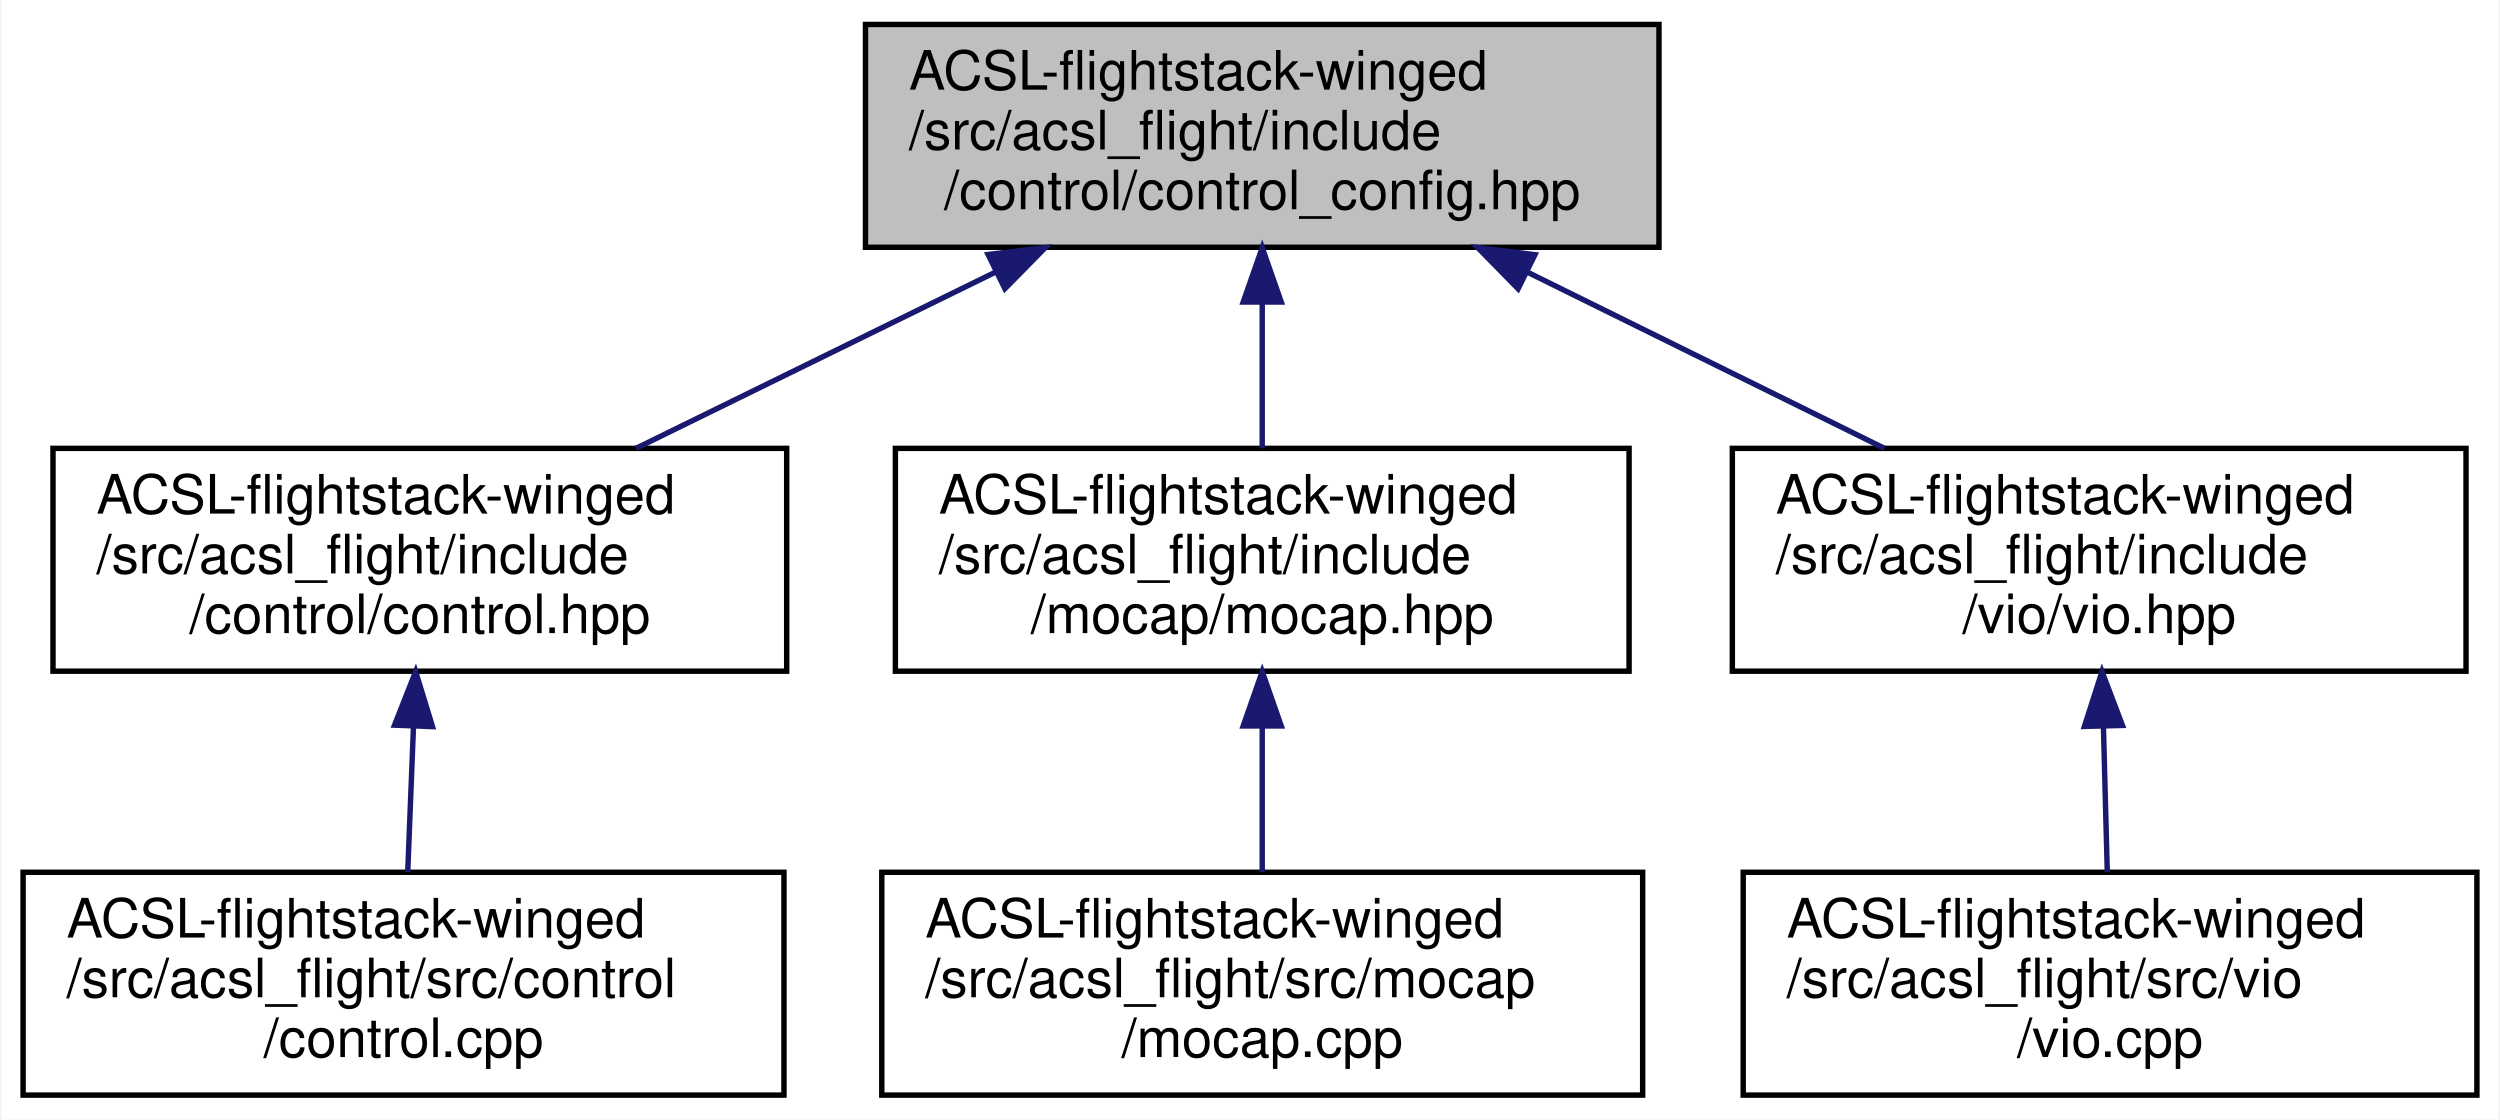
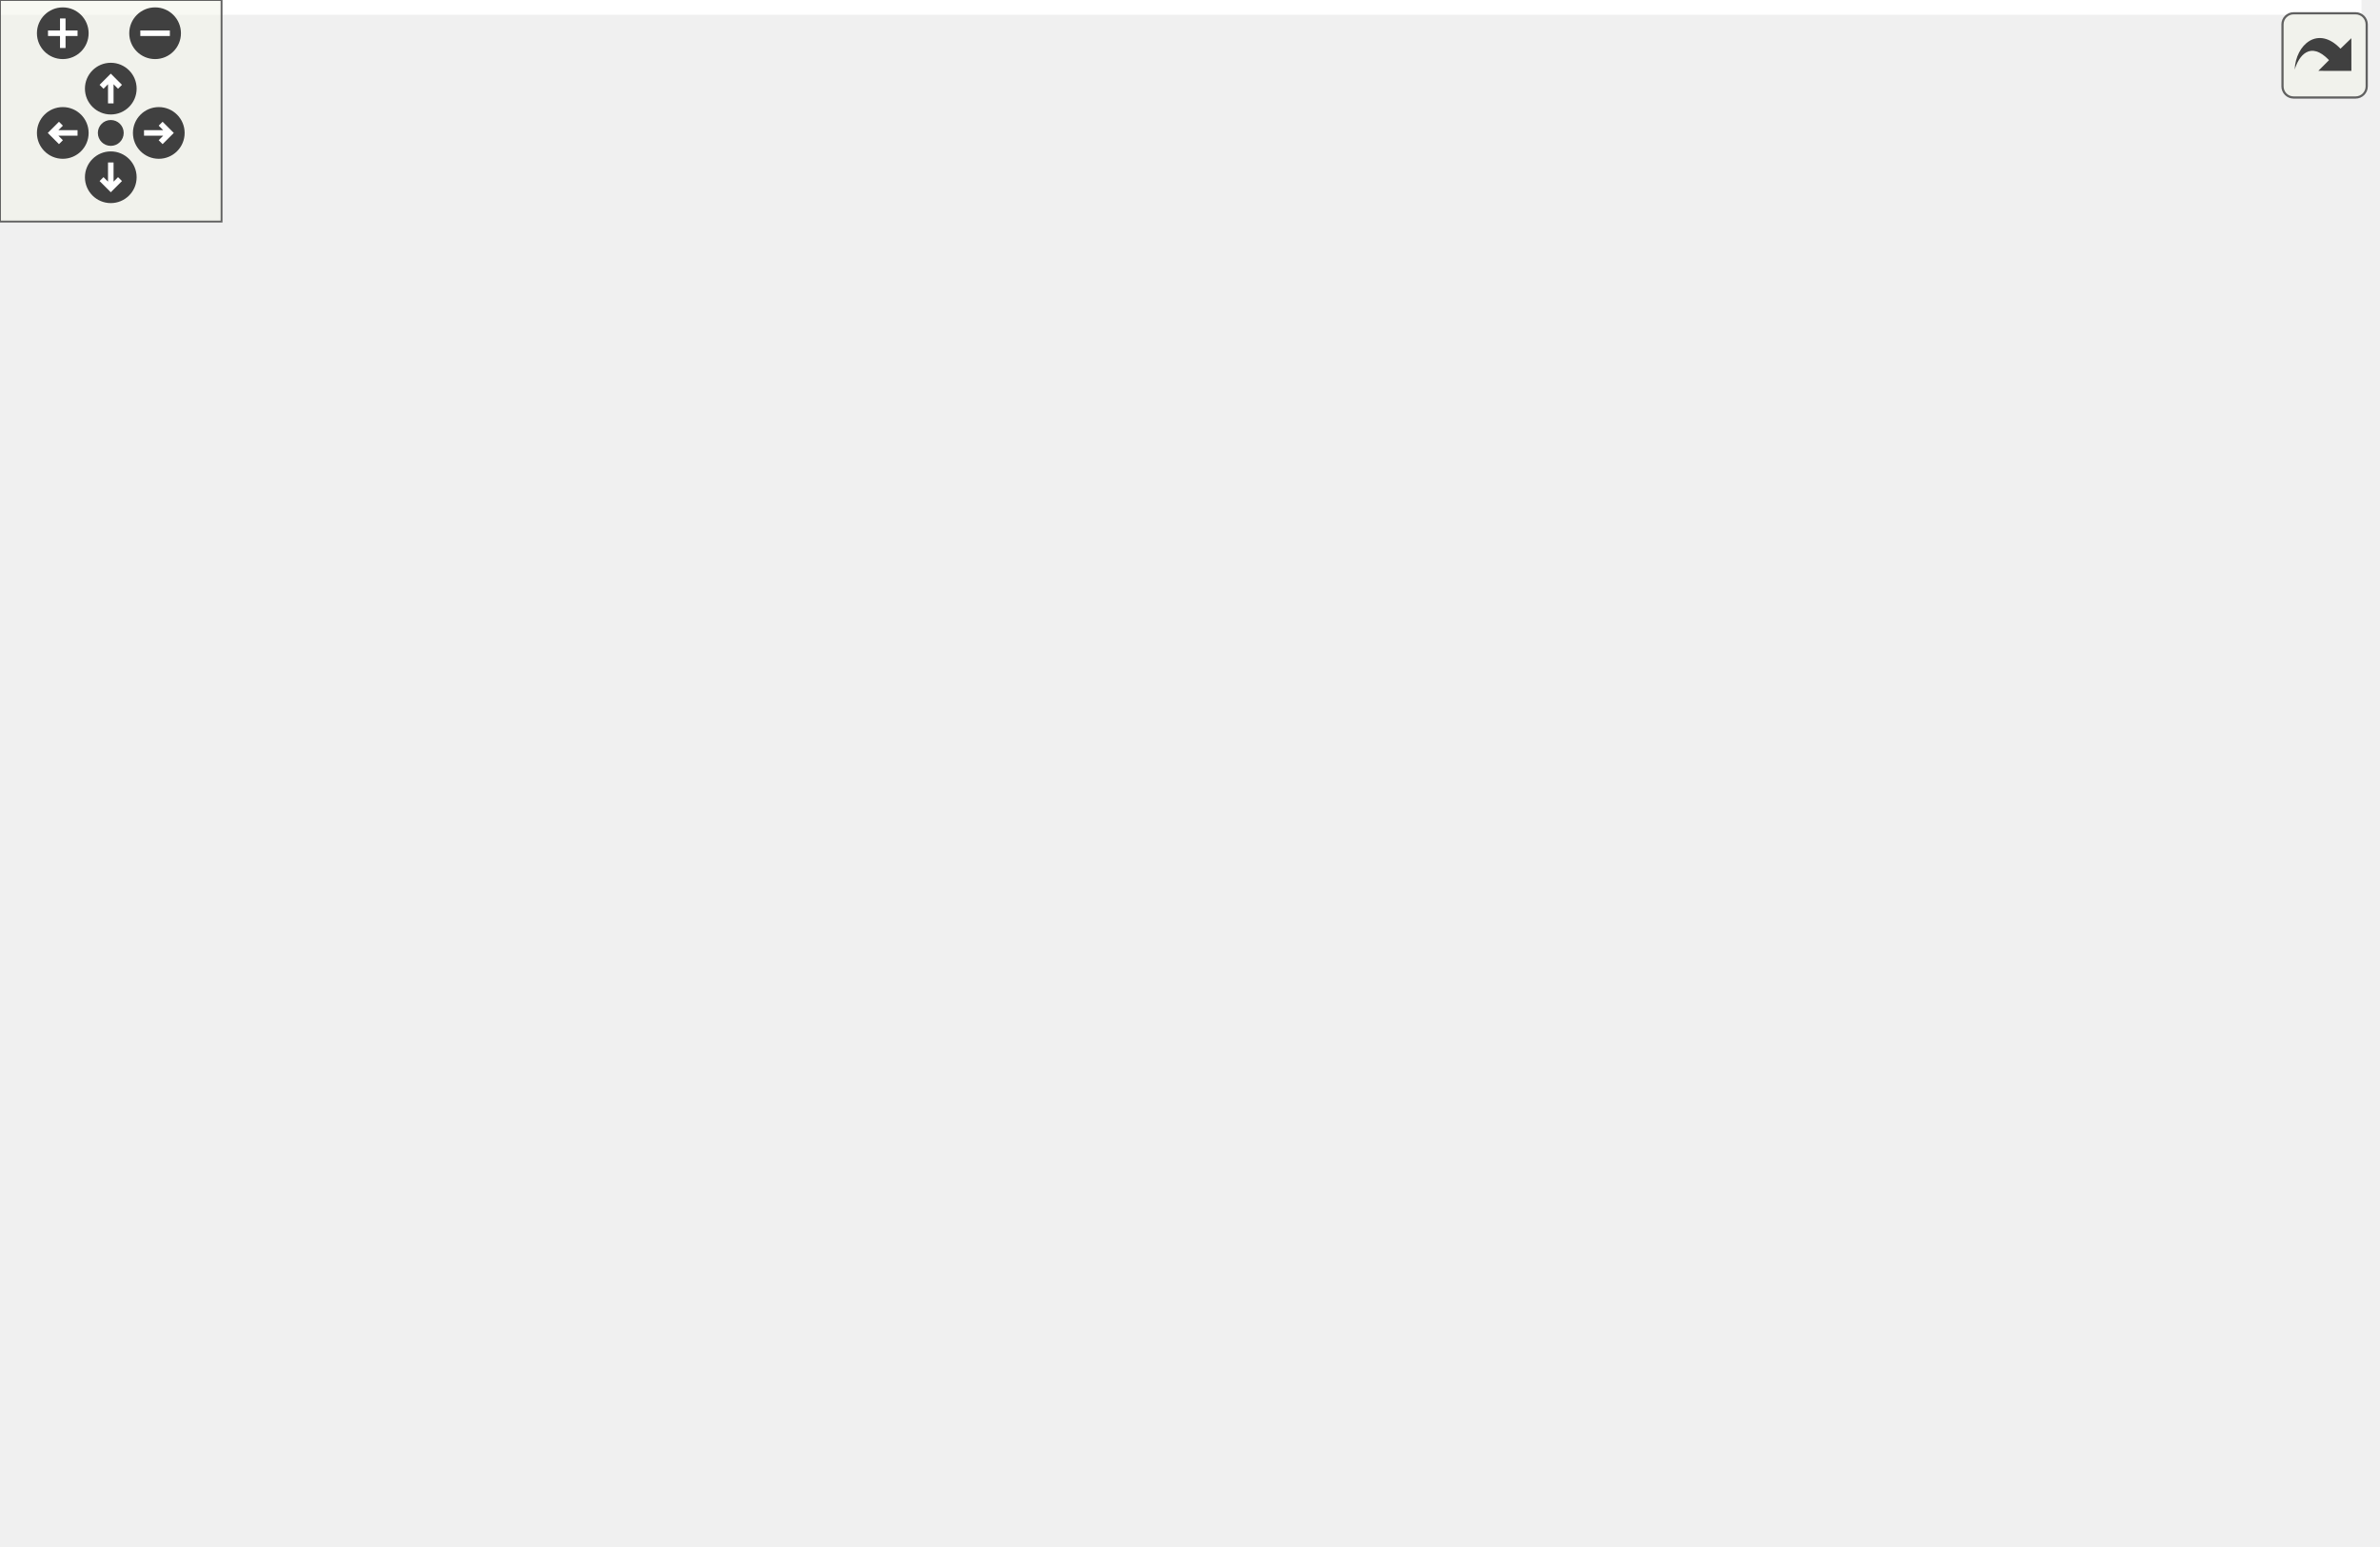
- <svg xmlns="http://www.w3.org/2000/svg" xmlns:xlink="http://www.w3.org/1999/xlink" width="460pt" height="206pt" viewBox="0.00 0.00 459.50 206.00">
-   <g id="graph0" class="graph" transform="scale(1 1) rotate(0) translate(4 202)">
-     <polygon fill="white" stroke="transparent" points="-4,4 -4,-202 455.5,-202 455.5,4 -4,4" />
-     <g id="node1" class="node">
-       <g id="a_node1">
-         <a xlink:title="Just a header file for configuring which platform and controller to pick during compilation.">
-           <polygon fill="#bfbfbf" stroke="black" points="155,-156.5 155,-197.5 301,-197.5 301,-156.5 155,-156.5" />
-           <text text-anchor="start" x="163" y="-185.5" font-family="Helvetica,sans-Serif" font-size="10.00">ACSL-flightstack-winged</text>
-           <text text-anchor="start" x="163" y="-174.5" font-family="Helvetica,sans-Serif" font-size="10.00">/src/acsl_flight/include</text>
-           <text text-anchor="middle" x="228" y="-163.5" font-family="Helvetica,sans-Serif" font-size="10.00">/control/control_config.hpp</text>
-         </a>
-       </g>
-     </g>
-     <g id="node2" class="node">
-       <g id="a_node2">
-         <a xlink:href="control_8hpp.html" target="_top" xlink:title="Class declaration for computing and publishing the control.">
-           <polygon fill="white" stroke="black" points="5.5,-78.5 5.5,-119.5 140.5,-119.5 140.5,-78.5 5.5,-78.5" />
-           <text text-anchor="start" x="13.5" y="-107.5" font-family="Helvetica,sans-Serif" font-size="10.00">ACSL-flightstack-winged</text>
-           <text text-anchor="start" x="13.5" y="-96.5" font-family="Helvetica,sans-Serif" font-size="10.00">/src/acsl_flight/include</text>
-           <text text-anchor="middle" x="73" y="-85.5" font-family="Helvetica,sans-Serif" font-size="10.00">/control/control.hpp</text>
-         </a>
-       </g>
-     </g>
-     <g id="edge1" class="edge">
-       <path fill="none" stroke="midnightblue" d="M178.87,-151.91C157.55,-141.46 132.92,-129.38 112.78,-119.51" />
-       <polygon fill="midnightblue" stroke="midnightblue" points="177.56,-155.17 188.08,-156.43 180.65,-148.88 177.56,-155.17" />
-     </g>
-     <g id="node4" class="node">
-       <g id="a_node4">
-         <a xlink:href="mocap_8hpp.html" target="_top" xlink:title="Class declaration for UDP socket as a lifecycle node.">
-           <polygon fill="white" stroke="black" points="160.5,-78.5 160.5,-119.5 295.5,-119.5 295.5,-78.5 160.5,-78.5" />
-           <text text-anchor="start" x="168.5" y="-107.5" font-family="Helvetica,sans-Serif" font-size="10.00">ACSL-flightstack-winged</text>
-           <text text-anchor="start" x="168.5" y="-96.5" font-family="Helvetica,sans-Serif" font-size="10.00">/src/acsl_flight/include</text>
-           <text text-anchor="middle" x="228" y="-85.5" font-family="Helvetica,sans-Serif" font-size="10.00">/mocap/mocap.hpp</text>
-         </a>
-       </g>
-     </g>
-     <g id="edge3" class="edge">
-       <path fill="none" stroke="midnightblue" d="M228,-146.3C228,-137.3 228,-127.65 228,-119.51" />
-       <polygon fill="midnightblue" stroke="midnightblue" points="224.5,-146.43 228,-156.43 231.5,-146.43 224.5,-146.43" />
-     </g>
-     <g id="node6" class="node">
-       <g id="a_node6">
-         <a xlink:href="vio_8hpp.html" target="_top" xlink:title="Class decleration for Intel Realsense T265 tracking camera as a lifecycle node.">
-           <polygon fill="white" stroke="black" points="314.5,-78.5 314.5,-119.5 449.5,-119.5 449.5,-78.5 314.5,-78.5" />
-           <text text-anchor="start" x="322.5" y="-107.5" font-family="Helvetica,sans-Serif" font-size="10.00">ACSL-flightstack-winged</text>
-           <text text-anchor="start" x="322.5" y="-96.5" font-family="Helvetica,sans-Serif" font-size="10.00">/src/acsl_flight/include</text>
-           <text text-anchor="middle" x="382" y="-85.5" font-family="Helvetica,sans-Serif" font-size="10.00">/vio/vio.hpp</text>
-         </a>
-       </g>
-     </g>
-     <g id="edge5" class="edge">
-       <path fill="none" stroke="midnightblue" d="M276.82,-151.91C297.99,-141.46 322.47,-129.38 342.48,-119.51" />
-       <polygon fill="midnightblue" stroke="midnightblue" points="275.08,-148.86 267.66,-156.43 278.18,-155.14 275.08,-148.86" />
-     </g>
-     <g id="node3" class="node">
-       <g id="a_node3">
-         <a xlink:href="control_8cpp.html" target="_top" xlink:title="Control node definition. Runs all the control algorithms. Adds as a hub for all the control actions.">
-           <polygon fill="white" stroke="black" points="0,-0.5 0,-41.5 140,-41.5 140,-0.5 0,-0.5" />
-           <text text-anchor="start" x="8" y="-29.5" font-family="Helvetica,sans-Serif" font-size="10.00">ACSL-flightstack-winged</text>
-           <text text-anchor="start" x="8" y="-18.5" font-family="Helvetica,sans-Serif" font-size="10.00">/src/acsl_flight/src/control</text>
-           <text text-anchor="middle" x="70" y="-7.5" font-family="Helvetica,sans-Serif" font-size="10.00">/control.cpp</text>
-         </a>
-       </g>
-     </g>
-     <g id="edge2" class="edge">
-       <path fill="none" stroke="midnightblue" d="M71.83,-68.3C71.47,-59.3 71.09,-49.65 70.77,-41.51" />
-       <polygon fill="midnightblue" stroke="midnightblue" points="68.34,-68.57 72.23,-78.43 75.33,-68.3 68.34,-68.57" />
-     </g>
-     <g id="node5" class="node">
-       <g id="a_node5">
-         <a xlink:href="mocap_8cpp.html" target="_top" xlink:title="Node definition for UDP socket as a lifecycle node.">
-           <polygon fill="white" stroke="black" points="158,-0.5 158,-41.5 298,-41.5 298,-0.5 158,-0.5" />
-           <text text-anchor="start" x="166" y="-29.5" font-family="Helvetica,sans-Serif" font-size="10.00">ACSL-flightstack-winged</text>
-           <text text-anchor="start" x="166" y="-18.5" font-family="Helvetica,sans-Serif" font-size="10.00">/src/acsl_flight/src/mocap</text>
-           <text text-anchor="middle" x="228" y="-7.5" font-family="Helvetica,sans-Serif" font-size="10.00">/mocap.cpp</text>
-         </a>
-       </g>
-     </g>
-     <g id="edge4" class="edge">
-       <path fill="none" stroke="midnightblue" d="M228,-68.3C228,-59.3 228,-49.65 228,-41.51" />
-       <polygon fill="midnightblue" stroke="midnightblue" points="224.5,-68.43 228,-78.43 231.5,-68.43 224.5,-68.43" />
-     </g>
-     <g id="node7" class="node">
-       <g id="a_node7">
-         <a xlink:href="vio_8cpp.html" target="_top" xlink:title="Node definition for Intel Realsense T265 tracking camera as a lifecycle node.">
-           <polygon fill="white" stroke="black" points="316.5,-0.5 316.5,-41.5 451.5,-41.5 451.5,-0.5 316.5,-0.5" />
-           <text text-anchor="start" x="324.5" y="-29.5" font-family="Helvetica,sans-Serif" font-size="10.00">ACSL-flightstack-winged</text>
-           <text text-anchor="start" x="324.5" y="-18.5" font-family="Helvetica,sans-Serif" font-size="10.00">/src/acsl_flight/src/vio</text>
-           <text text-anchor="middle" x="384" y="-7.5" font-family="Helvetica,sans-Serif" font-size="10.00">/vio.cpp</text>
-         </a>
-       </g>
-     </g>
-     <g id="edge6" class="edge">
-       <path fill="none" stroke="midnightblue" d="M382.78,-68.3C383.02,-59.3 383.27,-49.65 383.49,-41.51" />
-       <polygon fill="midnightblue" stroke="midnightblue" points="379.28,-68.34 382.52,-78.43 386.28,-68.52 379.28,-68.34" />
+ <svg xmlns="http://www.w3.org/2000/svg" xmlns:xlink="http://www.w3.org/1999/xlink" id="main" version="1.1" xml:space="preserve">
+   <style type="text/css">
+ .edge:hover path { stroke: red; }
+ .edge:hover polygon { stroke: red; fill: red; }
+ </style>
+   <defs>
+     <circle id="rim" cx="0" cy="0" r="7" />
+     <circle id="rim2" cx="0" cy="0" r="3.5" />
+     <g id="zoomPlus">
+       <use xlink:href="#rim" fill="#404040">
+         <set attributeName="fill" to="#808080" begin="zoomplus.mouseover" end="zoomplus.mouseout" />
+       </use>
+       <path d="M-4,0h8M0,-4v8" fill="none" stroke="white" stroke-width="1.5" pointer-events="none" />
+     </g>
+     <g id="zoomMin">
+       <use xlink:href="#rim" fill="#404040">
+         <set attributeName="fill" to="#808080" begin="zoomminus.mouseover" end="zoomminus.mouseout" />
+       </use>
+       <path d="M-4,0h8" fill="none" stroke="white" stroke-width="1.5" pointer-events="none" />
+     </g>
+     <g id="dirArrow">
+       <path fill="none" stroke="white" stroke-width="1.5" d="M0,-3.0v7 M-2.5,-0.5L0,-3.0L2.5,-0.5" />
+     </g>
+     <g id="resetDef">
+       <use xlink:href="#rim2" fill="#404040">
+         <set attributeName="fill" to="#808080" begin="reset.mouseover" end="reset.mouseout" />
+       </use>
+     </g>
+   </defs>
+   <svg id="graph" class="graph">
+     <g id="viewport">
+       <polygon fill="white" stroke="transparent" points="-4,4 -4,-358 639.5,-358 639.5,4 -4,4" />
+       <g id="node1" class="node">
+         <g id="a_node1">
+           <a xlink:title="Just a header file for configuring which platform and controller to pick during compilation.">
+             <polygon fill="#bfbfbf" stroke="black" points="253,-312.5 253,-353.5 399,-353.5 399,-312.5 253,-312.5" />
+             <text text-anchor="start" x="261" y="-341.5" font-family="Helvetica,sans-Serif" font-size="10.00">ACSL-flightstack-winged</text>
+             <text text-anchor="start" x="261" y="-330.5" font-family="Helvetica,sans-Serif" font-size="10.00">/src/acsl_flight/include</text>
+             <text text-anchor="middle" x="326" y="-319.5" font-family="Helvetica,sans-Serif" font-size="10.00">/control/control_config.hpp</text>
+           </a>
+         </g>
+       </g>
+       <g id="node2" class="node">
+         <g id="a_node2">
+           <a xlink:href="control_8hpp.html" target="_top" xlink:title="Class declaration for computing and publishing the control.">
+             <polygon fill="white" stroke="black" points="114.5,-234.5 114.5,-275.5 249.5,-275.5 249.5,-234.5 114.5,-234.5" />
+             <text text-anchor="start" x="122.5" y="-263.5" font-family="Helvetica,sans-Serif" font-size="10.00">ACSL-flightstack-winged</text>
+             <text text-anchor="start" x="122.5" y="-252.5" font-family="Helvetica,sans-Serif" font-size="10.00">/src/acsl_flight/include</text>
+             <text text-anchor="middle" x="182" y="-241.5" font-family="Helvetica,sans-Serif" font-size="10.00">/control/control.hpp</text>
+           </a>
+         </g>
+       </g>
+       <g id="edge1" class="edge">
+         <path fill="none" stroke="midnightblue" d="M279.82,-307.63C260.14,-297.24 237.5,-285.29 218.96,-275.51" />
+         <polygon fill="midnightblue" stroke="midnightblue" points="278.44,-310.86 288.92,-312.43 281.71,-304.67 278.44,-310.86" />
+       </g>
+       <g id="node3" class="node">
+         <g id="a_node3">
+           <a xlink:href="flight__bridge_8hpp.html" target="_top" xlink:title="Utilities for multithreading.">
+             <polygon fill="white" stroke="black" points="158.5,-156.5 158.5,-197.5 323.5,-197.5 323.5,-156.5 158.5,-156.5" />
+             <text text-anchor="start" x="166.5" y="-185.5" font-family="Helvetica,sans-Serif" font-size="10.00">ACSL-flightstack-winged</text>
+             <text text-anchor="start" x="166.5" y="-174.5" font-family="Helvetica,sans-Serif" font-size="10.00">/src/acsl_flight/include</text>
+             <text text-anchor="middle" x="241" y="-163.5" font-family="Helvetica,sans-Serif" font-size="10.00">/flight_bridge/flight_bridge.hpp</text>
+           </a>
+         </g>
+       </g>
+       <g id="edge8" class="edge">
+         <path fill="none" stroke="midnightblue" d="M310.31,-303.56C293.35,-272.85 266.78,-224.71 251.95,-197.83" />
+         <polygon fill="midnightblue" stroke="midnightblue" points="307.34,-305.43 315.23,-312.5 313.47,-302.05 307.34,-305.43" />
+       </g>
+       <g id="node8" class="node">
+         <g id="a_node8">
+           <a xlink:href="mocap_8hpp.html" target="_top" xlink:title="Class declaration for UDP socket as a lifecycle node.">
+             <polygon fill="white" stroke="black" points="306.5,-234.5 306.5,-275.5 441.5,-275.5 441.5,-234.5 306.5,-234.5" />
+             <text text-anchor="start" x="314.5" y="-263.5" font-family="Helvetica,sans-Serif" font-size="10.00">ACSL-flightstack-winged</text>
+             <text text-anchor="start" x="314.5" y="-252.5" font-family="Helvetica,sans-Serif" font-size="10.00">/src/acsl_flight/include</text>
+             <text text-anchor="middle" x="374" y="-241.5" font-family="Helvetica,sans-Serif" font-size="10.00">/mocap/mocap.hpp</text>
+           </a>
+         </g>
+       </g>
+       <g id="edge9" class="edge">
+         <path fill="none" stroke="midnightblue" d="M343.84,-303.76C349.78,-294.35 356.26,-284.1 361.68,-275.51" />
+         <polygon fill="midnightblue" stroke="midnightblue" points="340.74,-302.1 338.36,-312.43 346.66,-305.84 340.74,-302.1" />
+       </g>
+       <g id="node10" class="node">
+         <g id="a_node10">
+           <a xlink:href="vio_8hpp.html" target="_top" xlink:title="Class decleration for Intel Realsense T265 tracking camera as a lifecycle node.">
+             <polygon fill="white" stroke="black" points="459.5,-234.5 459.5,-275.5 594.5,-275.5 594.5,-234.5 459.5,-234.5" />
+             <text text-anchor="start" x="467.5" y="-263.5" font-family="Helvetica,sans-Serif" font-size="10.00">ACSL-flightstack-winged</text>
+             <text text-anchor="start" x="467.5" y="-252.5" font-family="Helvetica,sans-Serif" font-size="10.00">/src/acsl_flight/include</text>
+             <text text-anchor="middle" x="527" y="-241.5" font-family="Helvetica,sans-Serif" font-size="10.00">/vio/vio.hpp</text>
+           </a>
+         </g>
+       </g>
+       <g id="edge12" class="edge">
+         <path fill="none" stroke="midnightblue" d="M387.13,-308.89C415.34,-298.22 448.48,-285.69 475.41,-275.51" />
+         <polygon fill="midnightblue" stroke="midnightblue" points="385.88,-305.62 377.76,-312.43 388.35,-312.17 385.88,-305.62" />
+       </g>
+       <g id="edge2" class="edge">
+         <path fill="none" stroke="midnightblue" d="M197.16,-226.05C204.11,-216.57 212.36,-206.18 219.88,-197.51" />
+         <polygon fill="midnightblue" stroke="midnightblue" points="194.15,-224.25 191.21,-234.43 199.85,-228.31 194.15,-224.25" />
+       </g>
+       <g id="node7" class="node">
+         <g id="a_node7">
+           <a xlink:href="control_8cpp.html" target="_top" xlink:title="Control node definition. Runs all the control algorithms. Adds as a hub for all the control actions.">
+             <polygon fill="white" stroke="black" points="0,-156.5 0,-197.5 140,-197.5 140,-156.5 0,-156.5" />
+             <text text-anchor="start" x="8" y="-185.5" font-family="Helvetica,sans-Serif" font-size="10.00">ACSL-flightstack-winged</text>
+             <text text-anchor="start" x="8" y="-174.5" font-family="Helvetica,sans-Serif" font-size="10.00">/src/acsl_flight/src/control</text>
+             <text text-anchor="middle" x="70" y="-163.5" font-family="Helvetica,sans-Serif" font-size="10.00">/control.cpp</text>
+           </a>
+         </g>
+       </g>
+       <g id="edge7" class="edge">
+         <path fill="none" stroke="midnightblue" d="M144.62,-228.64C129.66,-218.49 112.71,-206.98 98.75,-197.51" />
+         <polygon fill="midnightblue" stroke="midnightblue" points="142.92,-231.71 153.16,-234.43 146.85,-225.92 142.92,-231.71" />
+       </g>
+       <g id="edge3" class="edge">
+         <path fill="none" stroke="midnightblue" d="M225.89,-205.88C218.95,-215.36 210.71,-225.74 203.18,-234.43" />
+         <polygon fill="midnightblue" stroke="midnightblue" points="228.9,-207.68 231.84,-197.51 223.19,-203.63 228.9,-207.68" />
+       </g>
+       <g id="node4" class="node">
+         <g id="a_node4">
+           <a xlink:href="flight__main_8hpp.html" target="_top" xlink:title="Header file for the main function that just sources all the other header files.">
+             <polygon fill="white" stroke="black" points="83.5,-78.5 83.5,-119.5 236.5,-119.5 236.5,-78.5 83.5,-78.5" />
+             <text text-anchor="start" x="91.5" y="-107.5" font-family="Helvetica,sans-Serif" font-size="10.00">ACSL-flightstack-winged</text>
+             <text text-anchor="start" x="91.5" y="-96.5" font-family="Helvetica,sans-Serif" font-size="10.00">/src/acsl_flight/include</text>
+             <text text-anchor="middle" x="160" y="-85.5" font-family="Helvetica,sans-Serif" font-size="10.00">/flight_main/flight_main.hpp</text>
+           </a>
+         </g>
+       </g>
+       <g id="edge4" class="edge">
+         <path fill="none" stroke="midnightblue" d="M212.75,-149.49C202.24,-139.63 190.51,-128.63 180.79,-119.51" />
+         <polygon fill="midnightblue" stroke="midnightblue" points="210.45,-152.14 220.14,-156.43 215.24,-147.03 210.45,-152.14" />
+       </g>
+       <g id="node6" class="node">
+         <g id="a_node6">
+           <a xlink:href="flight__bridge_8cpp.html" target="_top" xlink:title="Utlities for multithreading.">
+             <polygon fill="white" stroke="black" points="254.5,-78.5 254.5,-119.5 391.5,-119.5 391.5,-78.5 254.5,-78.5" />
+             <text text-anchor="start" x="262.5" y="-107.5" font-family="Helvetica,sans-Serif" font-size="10.00">ACSL-flightstack-winged</text>
+             <text text-anchor="start" x="262.5" y="-96.5" font-family="Helvetica,sans-Serif" font-size="10.00">/src/acsl_flight/src/flight</text>
+             <text text-anchor="middle" x="323" y="-85.5" font-family="Helvetica,sans-Serif" font-size="10.00">_bridge/flight_bridge.cpp</text>
+           </a>
+         </g>
+       </g>
+       <g id="edge6" class="edge">
+         <path fill="none" stroke="midnightblue" d="M269.6,-149.49C280.24,-139.63 292.11,-128.63 301.95,-119.51" />
+         <polygon fill="midnightblue" stroke="midnightblue" points="267.07,-147.06 262.12,-156.43 271.83,-152.2 267.07,-147.06" />
+       </g>
+       <g id="node5" class="node">
+         <g id="a_node5">
+           <a xlink:href="flight__main_8cpp.html" target="_top" xlink:title="Main function to initiate ROS2.">
+             <polygon fill="white" stroke="black" points="92.5,-0.5 92.5,-41.5 227.5,-41.5 227.5,-0.5 92.5,-0.5" />
+             <text text-anchor="start" x="100.5" y="-29.5" font-family="Helvetica,sans-Serif" font-size="10.00">ACSL-flightstack-winged</text>
+             <text text-anchor="start" x="100.5" y="-18.5" font-family="Helvetica,sans-Serif" font-size="10.00">/src/acsl_flight/src/flight</text>
+             <text text-anchor="middle" x="160" y="-7.5" font-family="Helvetica,sans-Serif" font-size="10.00">_main/flight_main.cpp</text>
+           </a>
+         </g>
+       </g>
+       <g id="edge5" class="edge">
+         <path fill="none" stroke="midnightblue" d="M160,-68.3C160,-59.3 160,-49.65 160,-41.51" />
+         <polygon fill="midnightblue" stroke="midnightblue" points="156.5,-68.43 160,-78.43 163.5,-68.43 156.5,-68.43" />
+       </g>
+       <g id="edge10" class="edge">
+         <path fill="none" stroke="midnightblue" d="M330.61,-229.2C312.61,-218.92 292.03,-207.16 275.13,-197.51" />
+         <polygon fill="midnightblue" stroke="midnightblue" points="329.33,-232.51 339.75,-234.43 332.8,-226.43 329.33,-232.51" />
+       </g>
+       <g id="node9" class="node">
+         <g id="a_node9">
+           <a xlink:href="mocap_8cpp.html" target="_top" xlink:title="Node definition for UDP socket as a lifecycle node.">
+             <polygon fill="white" stroke="black" points="342,-156.5 342,-197.5 482,-197.5 482,-156.5 342,-156.5" />
+             <text text-anchor="start" x="350" y="-185.5" font-family="Helvetica,sans-Serif" font-size="10.00">ACSL-flightstack-winged</text>
+             <text text-anchor="start" x="350" y="-174.5" font-family="Helvetica,sans-Serif" font-size="10.00">/src/acsl_flight/src/mocap</text>
+             <text text-anchor="middle" x="412" y="-163.5" font-family="Helvetica,sans-Serif" font-size="10.00">/mocap.cpp</text>
+           </a>
+         </g>
+       </g>
+       <g id="edge11" class="edge">
+         <path fill="none" stroke="midnightblue" d="M388.27,-225.47C392.93,-216.14 398,-206.01 402.25,-197.51" />
+         <polygon fill="midnightblue" stroke="midnightblue" points="385.13,-223.92 383.79,-234.43 391.39,-227.05 385.13,-223.92" />
+       </g>
+       <g id="edge13" class="edge">
+         <path fill="none" stroke="midnightblue" d="M449.33,-233.36C407.37,-222.21 355.86,-208.52 314.56,-197.55" />
+         <polygon fill="midnightblue" stroke="midnightblue" points="448.66,-236.8 459.22,-235.99 450.46,-230.04 448.66,-236.8" />
+       </g>
+       <g id="node11" class="node">
+         <g id="a_node11">
+           <a xlink:href="vio_8cpp.html" target="_top" xlink:title="Node definition for Intel Realsense T265 tracking camera as a lifecycle node.">
+             <polygon fill="white" stroke="black" points="500.5,-156.5 500.5,-197.5 635.5,-197.5 635.5,-156.5 500.5,-156.5" />
+             <text text-anchor="start" x="508.5" y="-185.5" font-family="Helvetica,sans-Serif" font-size="10.00">ACSL-flightstack-winged</text>
+             <text text-anchor="start" x="508.5" y="-174.5" font-family="Helvetica,sans-Serif" font-size="10.00">/src/acsl_flight/src/vio</text>
+             <text text-anchor="middle" x="568" y="-163.5" font-family="Helvetica,sans-Serif" font-size="10.00">/vio.cpp</text>
+           </a>
+         </g>
+       </g>
+       <g id="edge14" class="edge">
+         <path fill="none" stroke="midnightblue" d="M542.39,-225.47C547.42,-216.14 552.89,-206.01 557.48,-197.51" />
+         <polygon fill="midnightblue" stroke="midnightblue" points="539.23,-223.97 537.56,-234.43 545.39,-227.29 539.23,-223.97" />
+       </g>
+     </g>
+   </svg>
+   <g id="navigator" transform="translate(0 0)" fill="#404254">
+     <rect fill="#f2f5e9" fill-opacity="0.5" stroke="#606060" stroke-width=".5" x="0" y="0" width="60" height="60" />
+     <use id="zoomplus" xlink:href="#zoomPlus" x="17" y="9" />
+     <use id="zoomminus" xlink:href="#zoomMin" x="42" y="9" />
+     <use id="reset" xlink:href="#resetDef" x="30" y="36" />
+     <g id="arrowUp" xlink:href="#dirArrow" transform="translate(30 24)">
+       <use xlink:href="#rim" fill="#404040">
+         <set attributeName="fill" to="#808080" begin="arrowUp.mouseover" end="arrowUp.mouseout" />
+       </use>
+       <path fill="none" stroke="white" stroke-width="1.5" d="M0,-3.0v7 M-2.5,-0.5L0,-3.0L2.5,-0.5" />
+     </g>
+     <g id="arrowRight" xlink:href="#dirArrow" transform="rotate(90) translate(36 -43)">
+       <use xlink:href="#rim" fill="#404040">
+         <set attributeName="fill" to="#808080" begin="arrowRight.mouseover" end="arrowRight.mouseout" />
+       </use>
+       <path fill="none" stroke="white" stroke-width="1.5" d="M0,-3.0v7 M-2.5,-0.5L0,-3.0L2.5,-0.5" />
+     </g>
+     <g id="arrowDown" xlink:href="#dirArrow" transform="rotate(180) translate(-30 -48)">
+       <use xlink:href="#rim" fill="#404040">
+         <set attributeName="fill" to="#808080" begin="arrowDown.mouseover" end="arrowDown.mouseout" />
+       </use>
+       <path fill="none" stroke="white" stroke-width="1.5" d="M0,-3.0v7 M-2.5,-0.5L0,-3.0L2.5,-0.5" />
+     </g>
+     <g id="arrowLeft" xlink:href="#dirArrow" transform="rotate(270) translate(-36 17)">
+       <use xlink:href="#rim" fill="#404040">
+         <set attributeName="fill" to="#808080" begin="arrowLeft.mouseover" end="arrowLeft.mouseout" />
+       </use>
+       <path fill="none" stroke="white" stroke-width="1.5" d="M0,-3.0v7 M-2.5,-0.5L0,-3.0L2.5,-0.5" />
    </g>
  </g>
+   <svg viewBox="0 0 15 15" width="100%" height="30px" preserveAspectRatio="xMaxYMin meet">
+     <g id="arrow_out" transform="scale(0.3 0.3)">
+       <a xlink:href="control__config_8hpp__dep__incl_org.svg" target="_base">
+         <rect id="button" ry="5" rx="5" y="6" x="6" height="38" width="38" fill="#f2f5e9" fill-opacity="0.5" stroke="#606060" stroke-width="1.0" />
+         <path id="arrow" d="M 11.5,31.437 C 11.94,20.098 22.043,11.323 32.159,21.979 L 37.069,17.246 C 37.069,17.246 37.088,32 37.088,32 L 22.16,31.978 C 22.16,31.978 26.998,27.14 26.998,27.14 C 18.529,18.264 13.292,25.23 11.5,31.437 z" style="fill:#404040;" />
+       </a>
+     </g>
+   </svg>
</svg>
